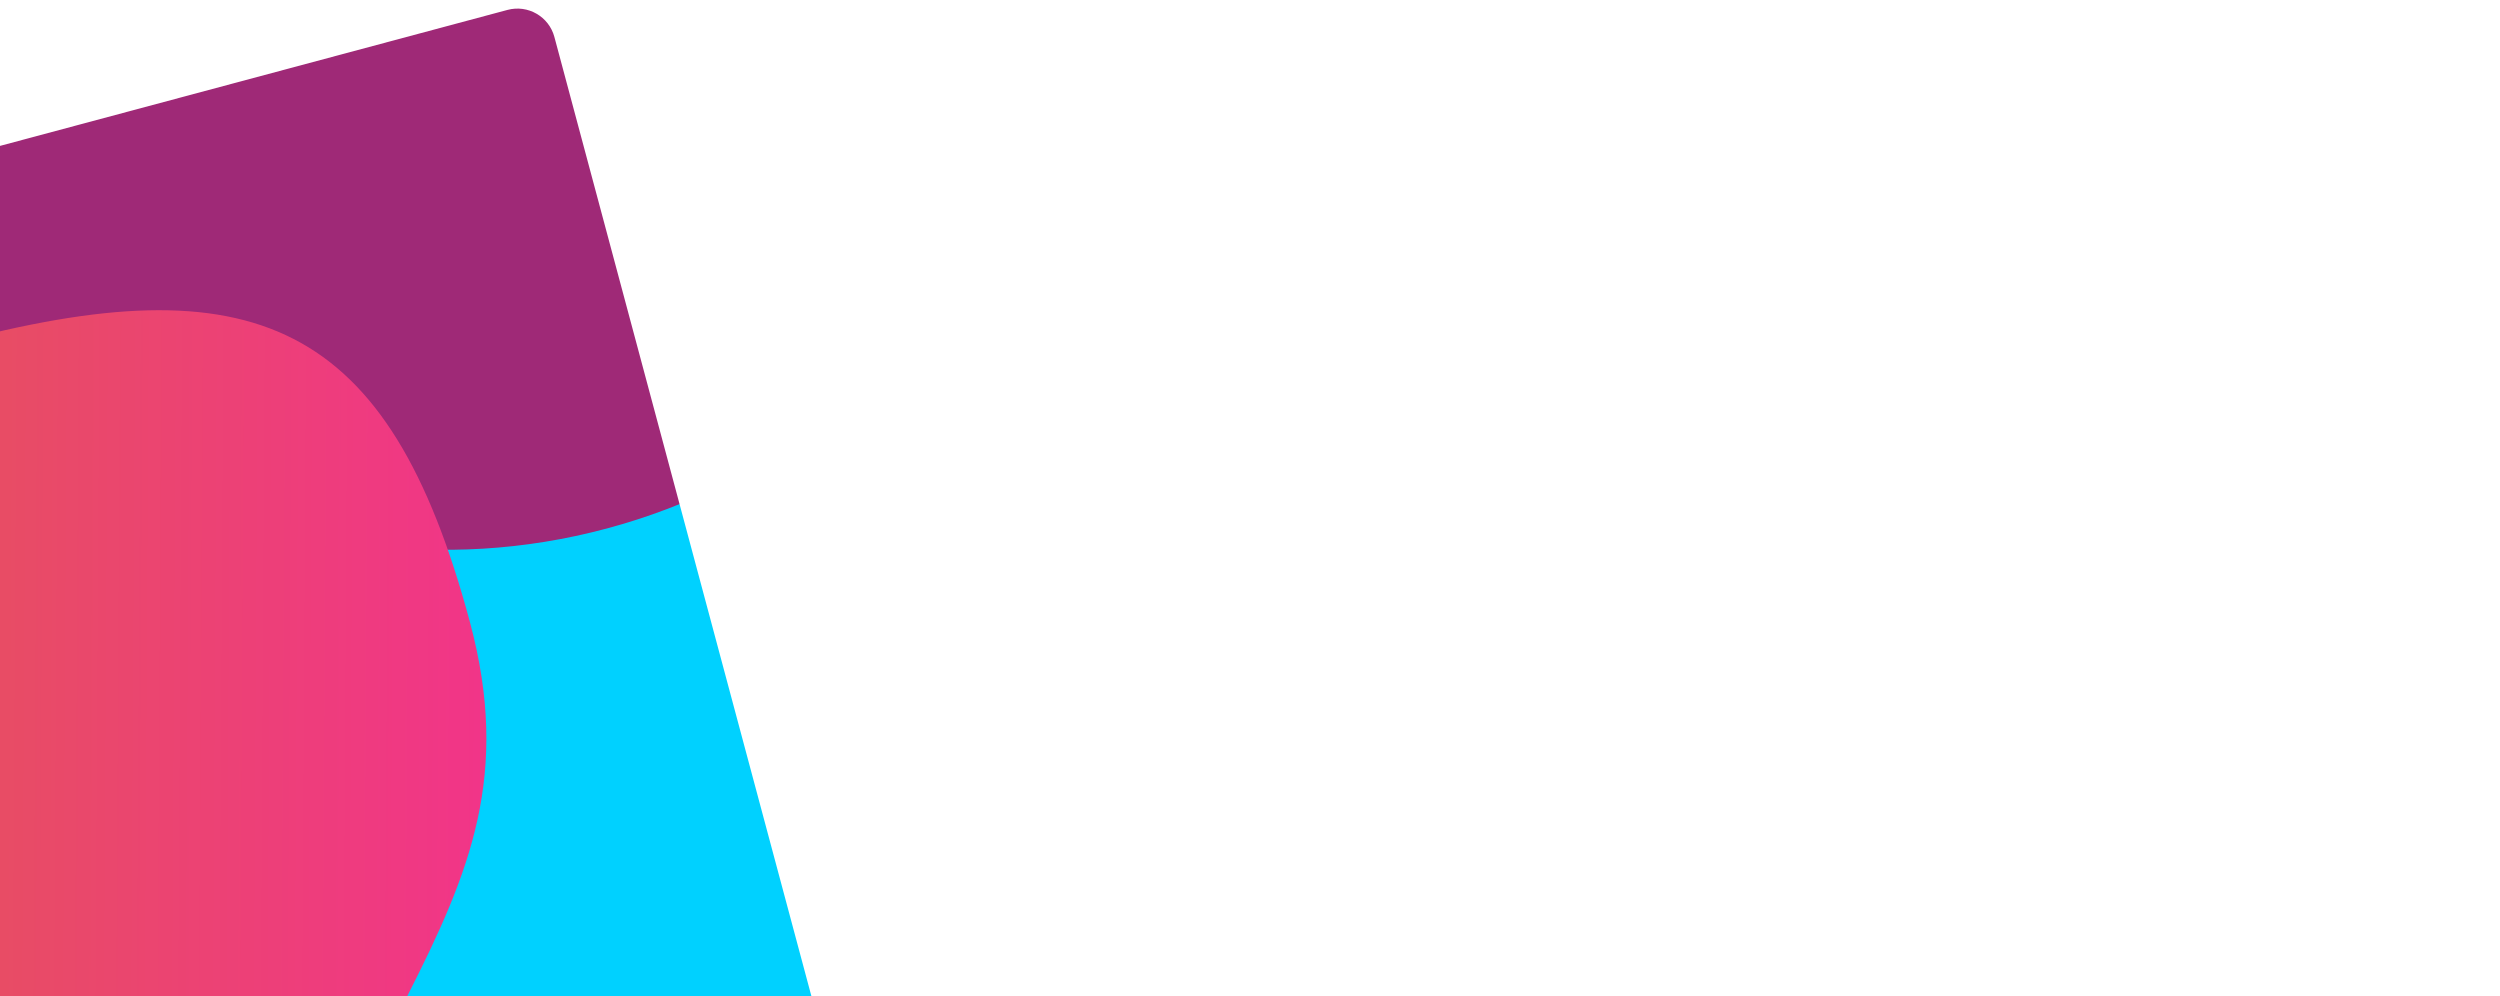
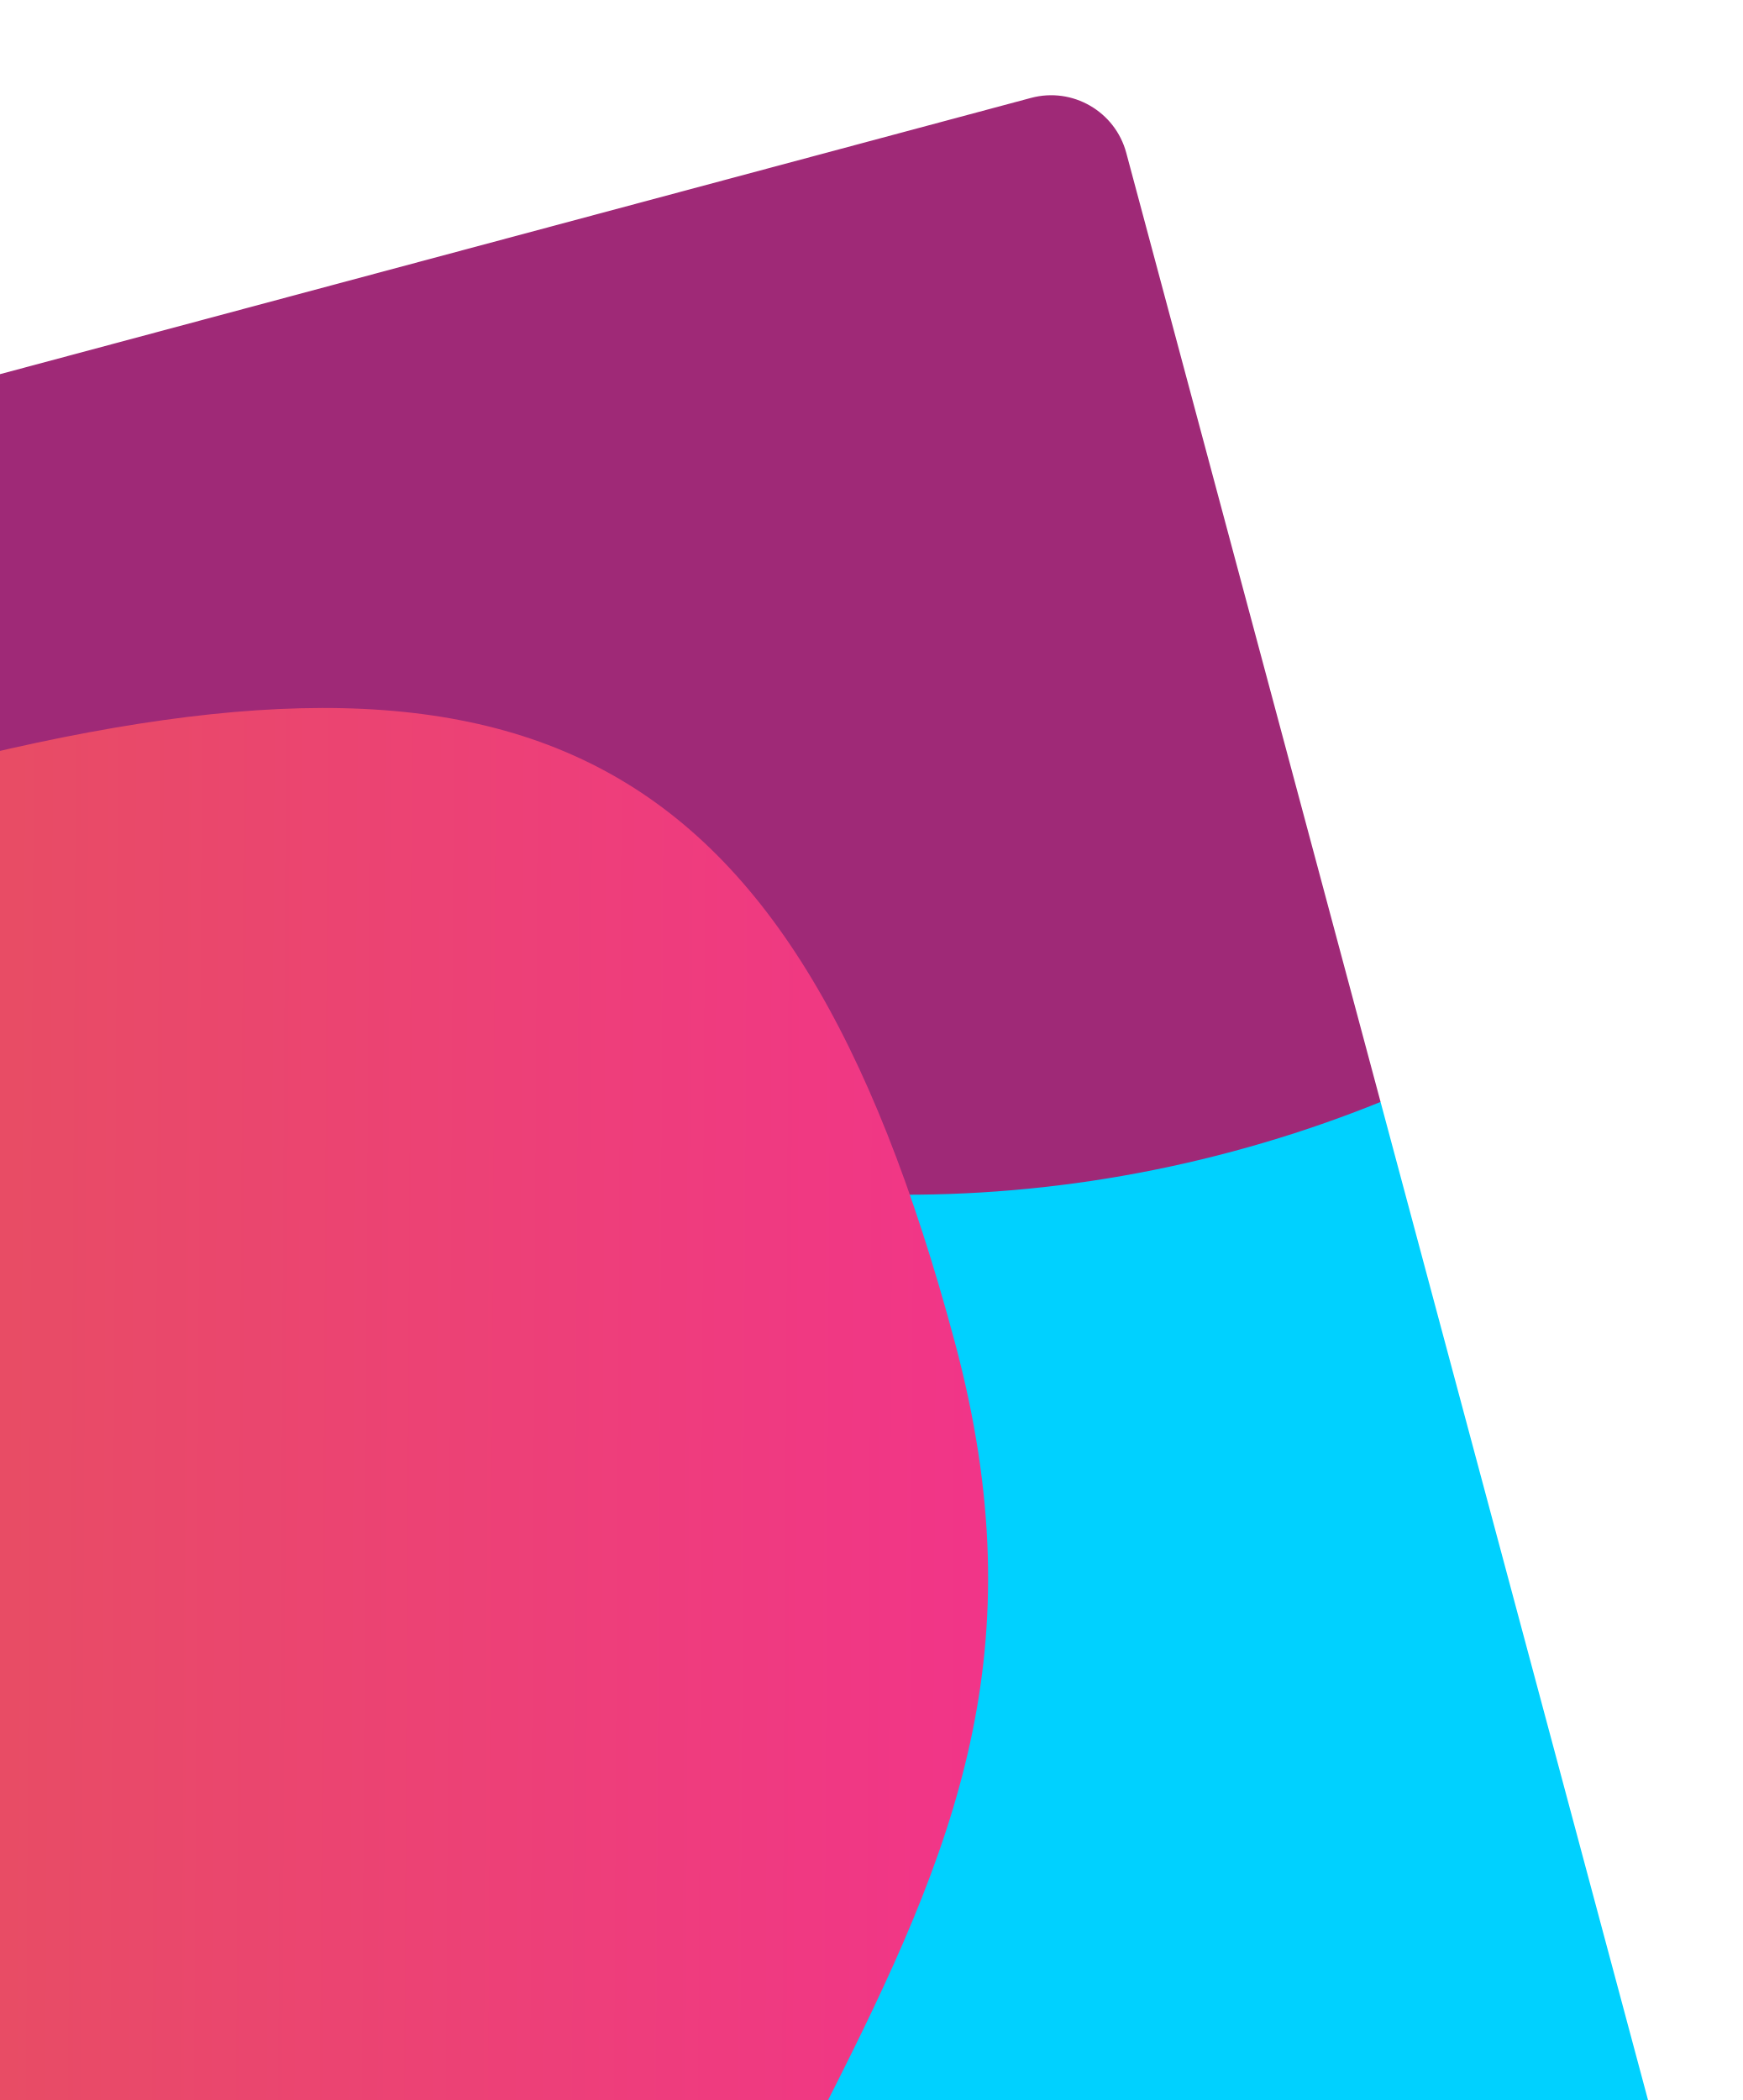
- <svg xmlns="http://www.w3.org/2000/svg" width="653" height="260" viewBox="0 0 653 260" fill="none">
-   <g filter="url(#filter0_d)">
-     <mask id="mask0" mask-type="alpha" maskUnits="userSpaceOnUse" x="-268" y="0" width="521" height="521">
-       <rect width="424.69" height="424.69" rx="10" transform="matrix(-0.258819 -0.965926 -0.965926 0.258819 252.137 410.219)" fill="#C4C4C4" />
-     </mask>
-     <g mask="url(#mask0)">
-       <rect width="424.69" height="424.69" rx="10" transform="matrix(-0.258819 -0.965926 -0.965926 0.258819 252.137 410.219)" fill="#C0D1FC" />
-       <circle r="117.226" transform="matrix(-0.258819 -0.965926 -0.965926 0.258819 169.499 181.678)" fill="url(#paint0_linear)" />
-       <circle r="198.39" transform="matrix(-0.258819 -0.965926 -0.965926 0.258819 252.055 461.217)" fill="#6278E5" />
-       <circle r="161.805" transform="matrix(-0.258819 -0.965926 -0.965926 0.258819 116.577 -18.2375)" fill="url(#paint1_linear)" />
-       <circle r="198.39" transform="matrix(-0.258819 -0.965926 -0.965926 0.258819 -174.897 454.428)" fill="#A172D3" />
-       <path d="M-365.412 -132.596C-506.913 -94.681 -590.886 50.764 -552.971 192.265C-515.237 333.088 -371.635 459.153 -230.782 422.983C-229.45 422.641 -228.183 421.998 -227.109 421.138C-84.796 307.313 -2.782 195.922 -40.551 54.962C-78.466 -86.538 -223.912 -170.511 -365.412 -132.596Z" fill="#EC9341" />
-       <path d="M-13.011 89.789C-37.173 96.263 -48.375 139.75 -67.323 183.327C-82.087 217.279 -105.772 267.853 -97.874 299.117C-82.663 359.326 -68.397 377.19 -59.403 410.758C-38.584 488.454 46.809 442.439 55.256 397.934C80.526 264.794 144.001 241.823 122.769 162.582C101.536 83.341 66.23 68.557 -13.011 89.789Z" fill="url(#paint2_linear)" />
+ <svg xmlns="http://www.w3.org/2000/svg" width="224" height="270" viewBox="0 0 224 270" fill="none">
+   <mask id="mask0" mask-type="alpha" maskUnits="userSpaceOnUse" x="0" y="0" width="224" height="270">
+     <rect width="224" height="270" fill="#C4C4C4" />
+   </mask>
+   <g mask="url(#mask0)">
+     <g filter="url(#filter0_d)">
+       <mask id="mask1" mask-type="alpha" maskUnits="userSpaceOnUse" x="-268" y="10" width="521" height="521">
+         <rect width="424.69" height="424.69" rx="10" transform="matrix(-0.258819 -0.965926 -0.965926 0.258819 252.137 420.219)" fill="#C4C4C4" />
+       </mask>
+       <g mask="url(#mask1)">
+         <rect width="424.69" height="424.69" rx="10" transform="matrix(-0.258819 -0.965926 -0.965926 0.258819 252.137 420.219)" fill="#C0D1FC" />
+         <circle r="117.226" transform="matrix(-0.258819 -0.965926 -0.965926 0.258819 169.499 191.678)" fill="url(#paint0_linear)" />
+         <circle r="198.39" transform="matrix(-0.258819 -0.965926 -0.965926 0.258819 252.055 471.217)" fill="#6278E5" />
+         <circle r="161.805" transform="matrix(-0.258819 -0.965926 -0.965926 0.258819 116.577 -8.23754)" fill="url(#paint1_linear)" />
+         <circle r="198.39" transform="matrix(-0.258819 -0.965926 -0.965926 0.258819 -174.897 464.428)" fill="#A172D3" />
+         <path d="M-365.412 -122.596C-506.913 -84.681 -590.886 60.764 -552.971 202.265C-515.237 343.088 -371.635 469.153 -230.782 432.983C-229.45 432.641 -228.183 431.998 -227.109 431.138C-84.796 317.313 -2.782 205.922 -40.551 64.962C-78.466 -76.538 -223.912 -160.511 -365.412 -122.596Z" fill="#EC9341" />
+         <path d="M-13.011 99.789C-37.173 106.263 -48.375 149.75 -67.323 193.327C-82.087 227.279 -105.772 277.853 -97.874 309.117C-82.663 369.326 -68.397 387.19 -59.403 420.758C-38.584 498.454 46.809 452.439 55.256 407.934C80.526 274.794 144.001 251.823 122.769 172.582C101.536 93.341 66.23 78.557 -13.011 99.789Z" fill="url(#paint2_linear)" />
+       </g>
    </g>
  </g>
  <defs>
-     <filter id="filter0_d" x="-368" y="0" width="1020.14" height="1070.14" filterUnits="userSpaceOnUse" color-interpolation-filters="sRGB">
+     <filter id="filter0_d" x="-368" y="10" width="1020.14" height="1070.14" filterUnits="userSpaceOnUse" color-interpolation-filters="sRGB">
      <feFlood flood-opacity="0" result="BackgroundImageFix" />
      <feColorMatrix in="SourceAlpha" type="matrix" values="0 0 0 0 0 0 0 0 0 0 0 0 0 0 0 0 0 0 127 0" />
      <feOffset dx="150" dy="300" />
      <feGaussianBlur stdDeviation="125" />
      <feColorMatrix type="matrix" values="0 0 0 0 0 0 0 0 0 0 0 0 0 0 0 0 0 0 0.05 0" />
      <feBlend mode="normal" in2="BackgroundImageFix" result="effect1_dropShadow" />
      <feBlend mode="normal" in="SourceGraphic" in2="effect1_dropShadow" result="shape" />
    </filter>
    <linearGradient id="paint0_linear" x1="105.839" y1="93.359" x2="105.662" y2="241.451" gradientUnits="userSpaceOnUse">
      <stop stop-color="#00D1FF" />
      <stop offset="1" stop-color="#654BFF" />
    </linearGradient>
    <linearGradient id="paint1_linear" x1="130.415" y1="132.508" x2="161.805" y2="323.609" gradientUnits="userSpaceOnUse">
      <stop stop-color="#9F2977" />
      <stop offset="1" stop-color="#FF41BE" />
    </linearGradient>
-     <linearGradient id="paint2_linear" x1="146.53" y1="244.05" x2="-177.456" y2="242.164" gradientUnits="userSpaceOnUse">
+     <linearGradient id="paint2_linear" x1="146.53" y1="254.05" x2="-177.456" y2="252.164" gradientUnits="userSpaceOnUse">
      <stop stop-color="#F3318E" />
      <stop offset="1" stop-color="#DA6D33" />
    </linearGradient>
  </defs>
</svg>
